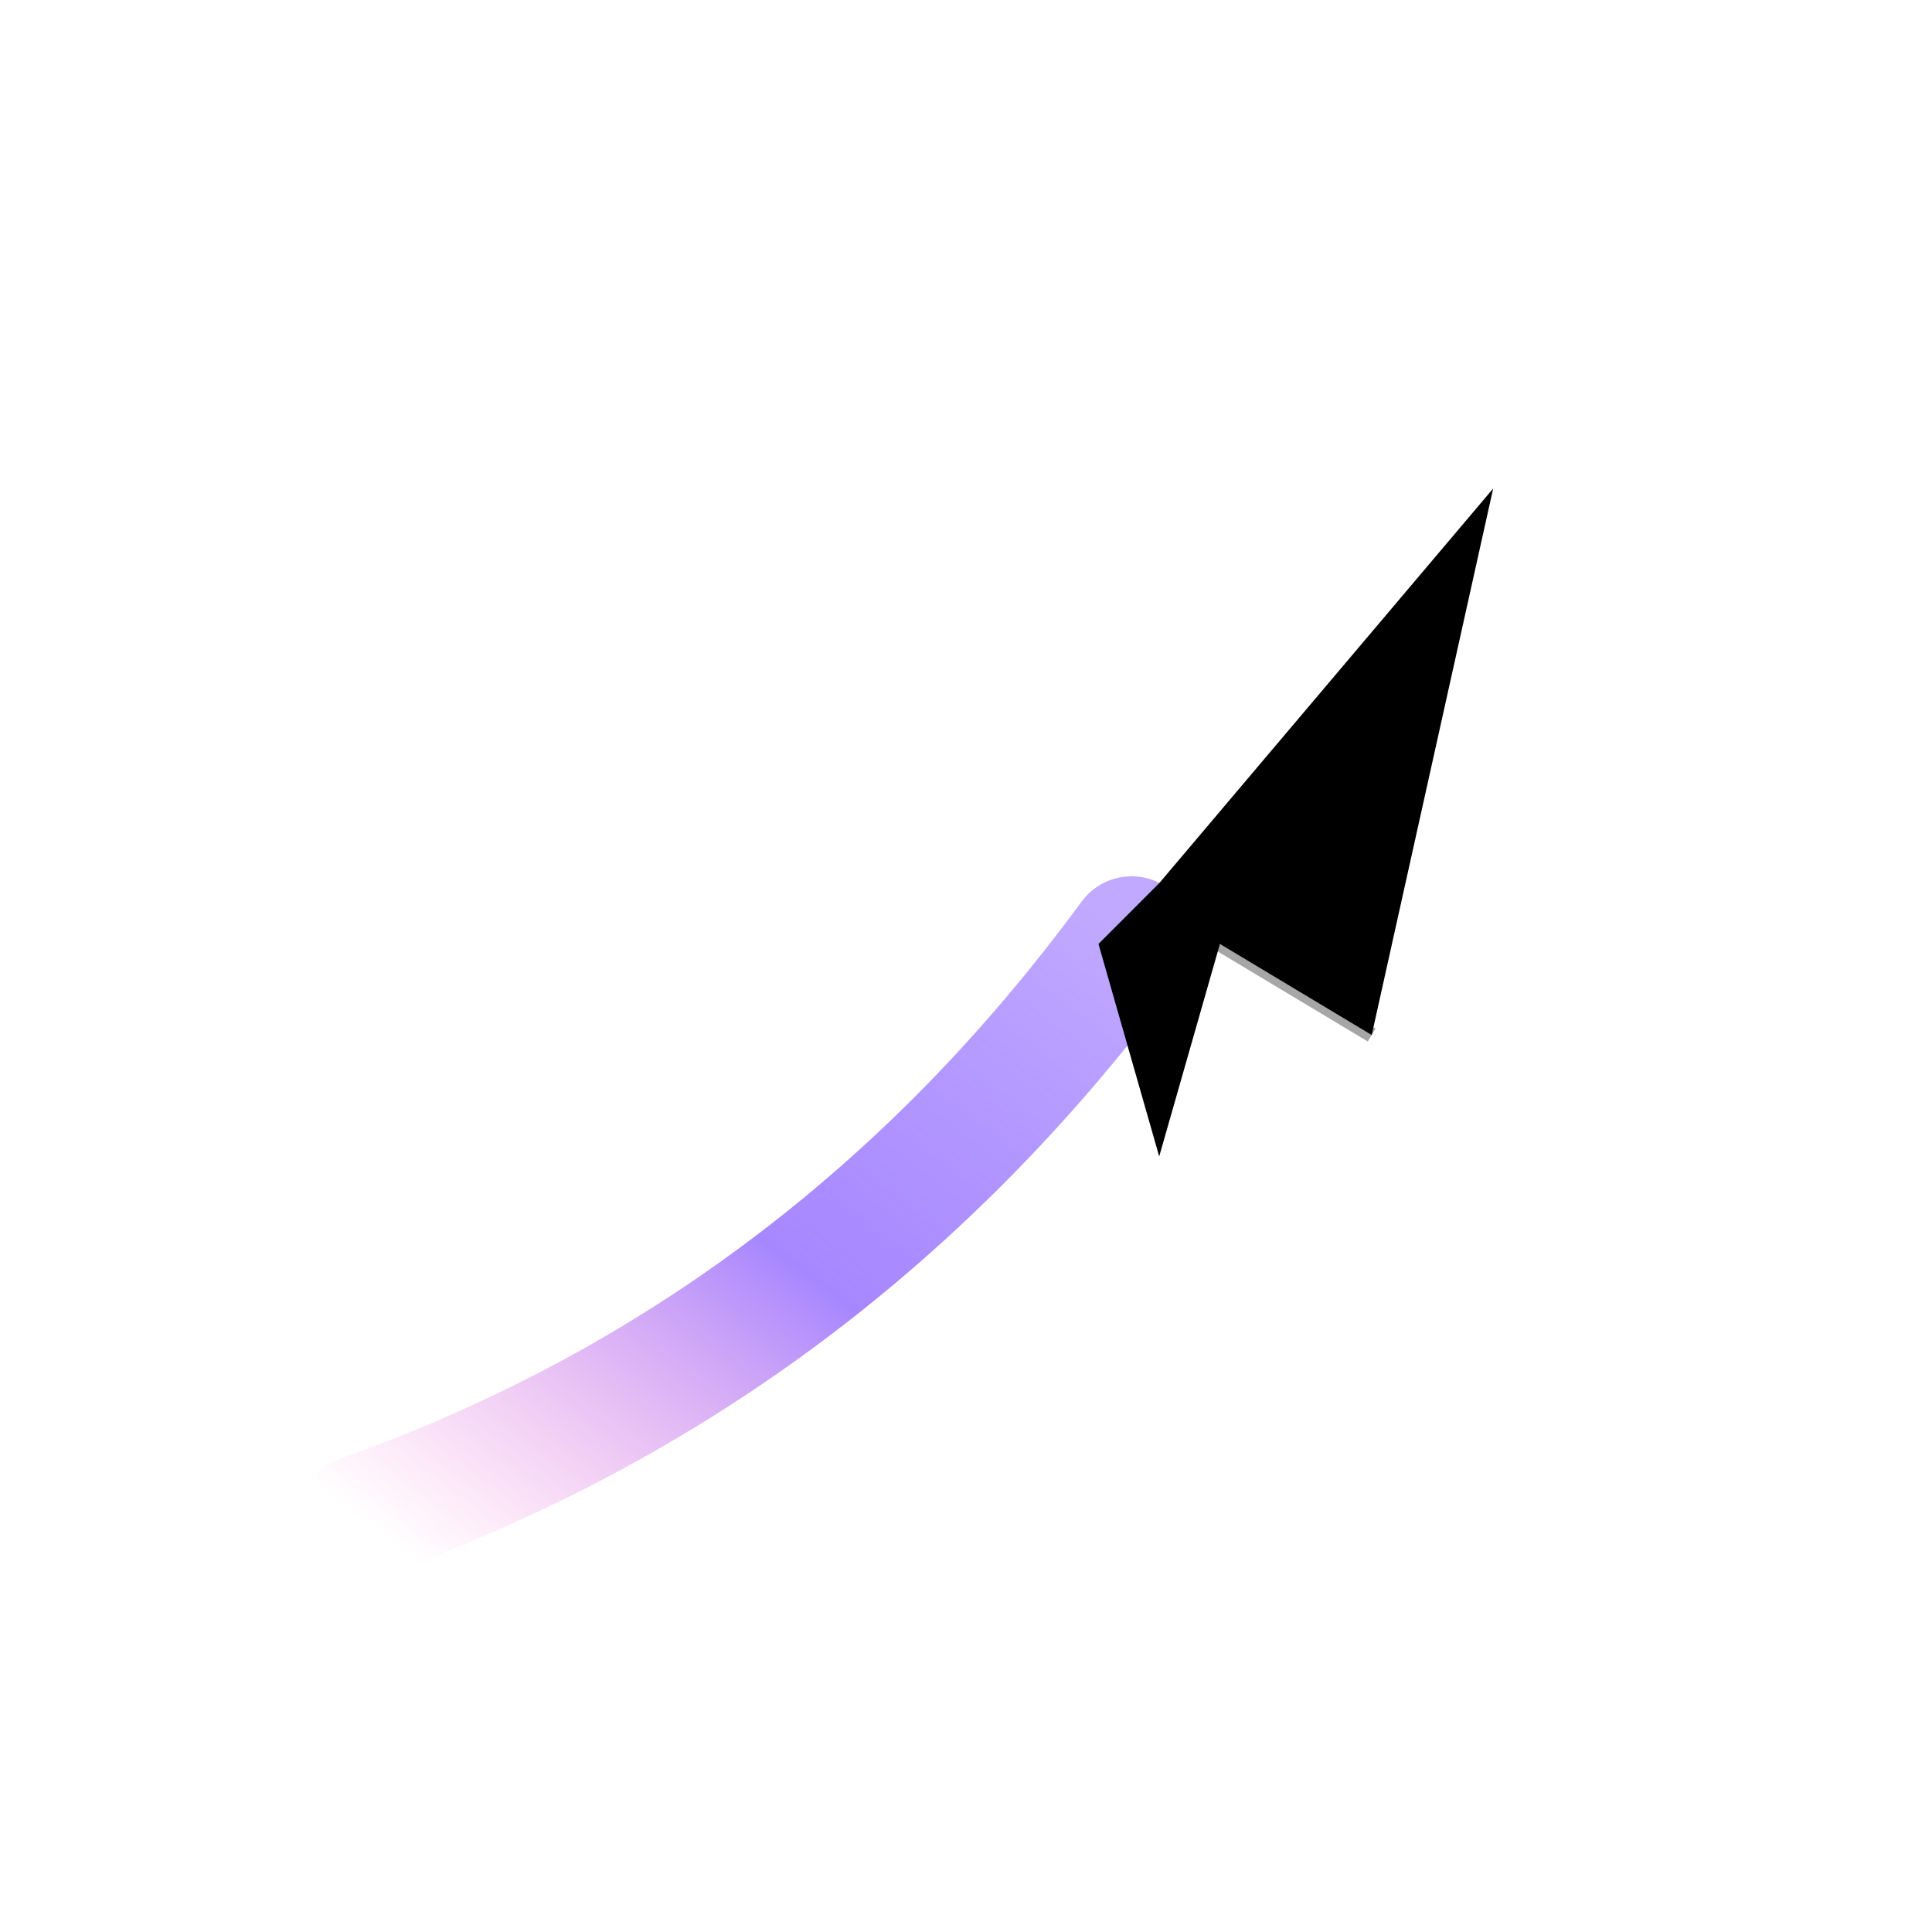
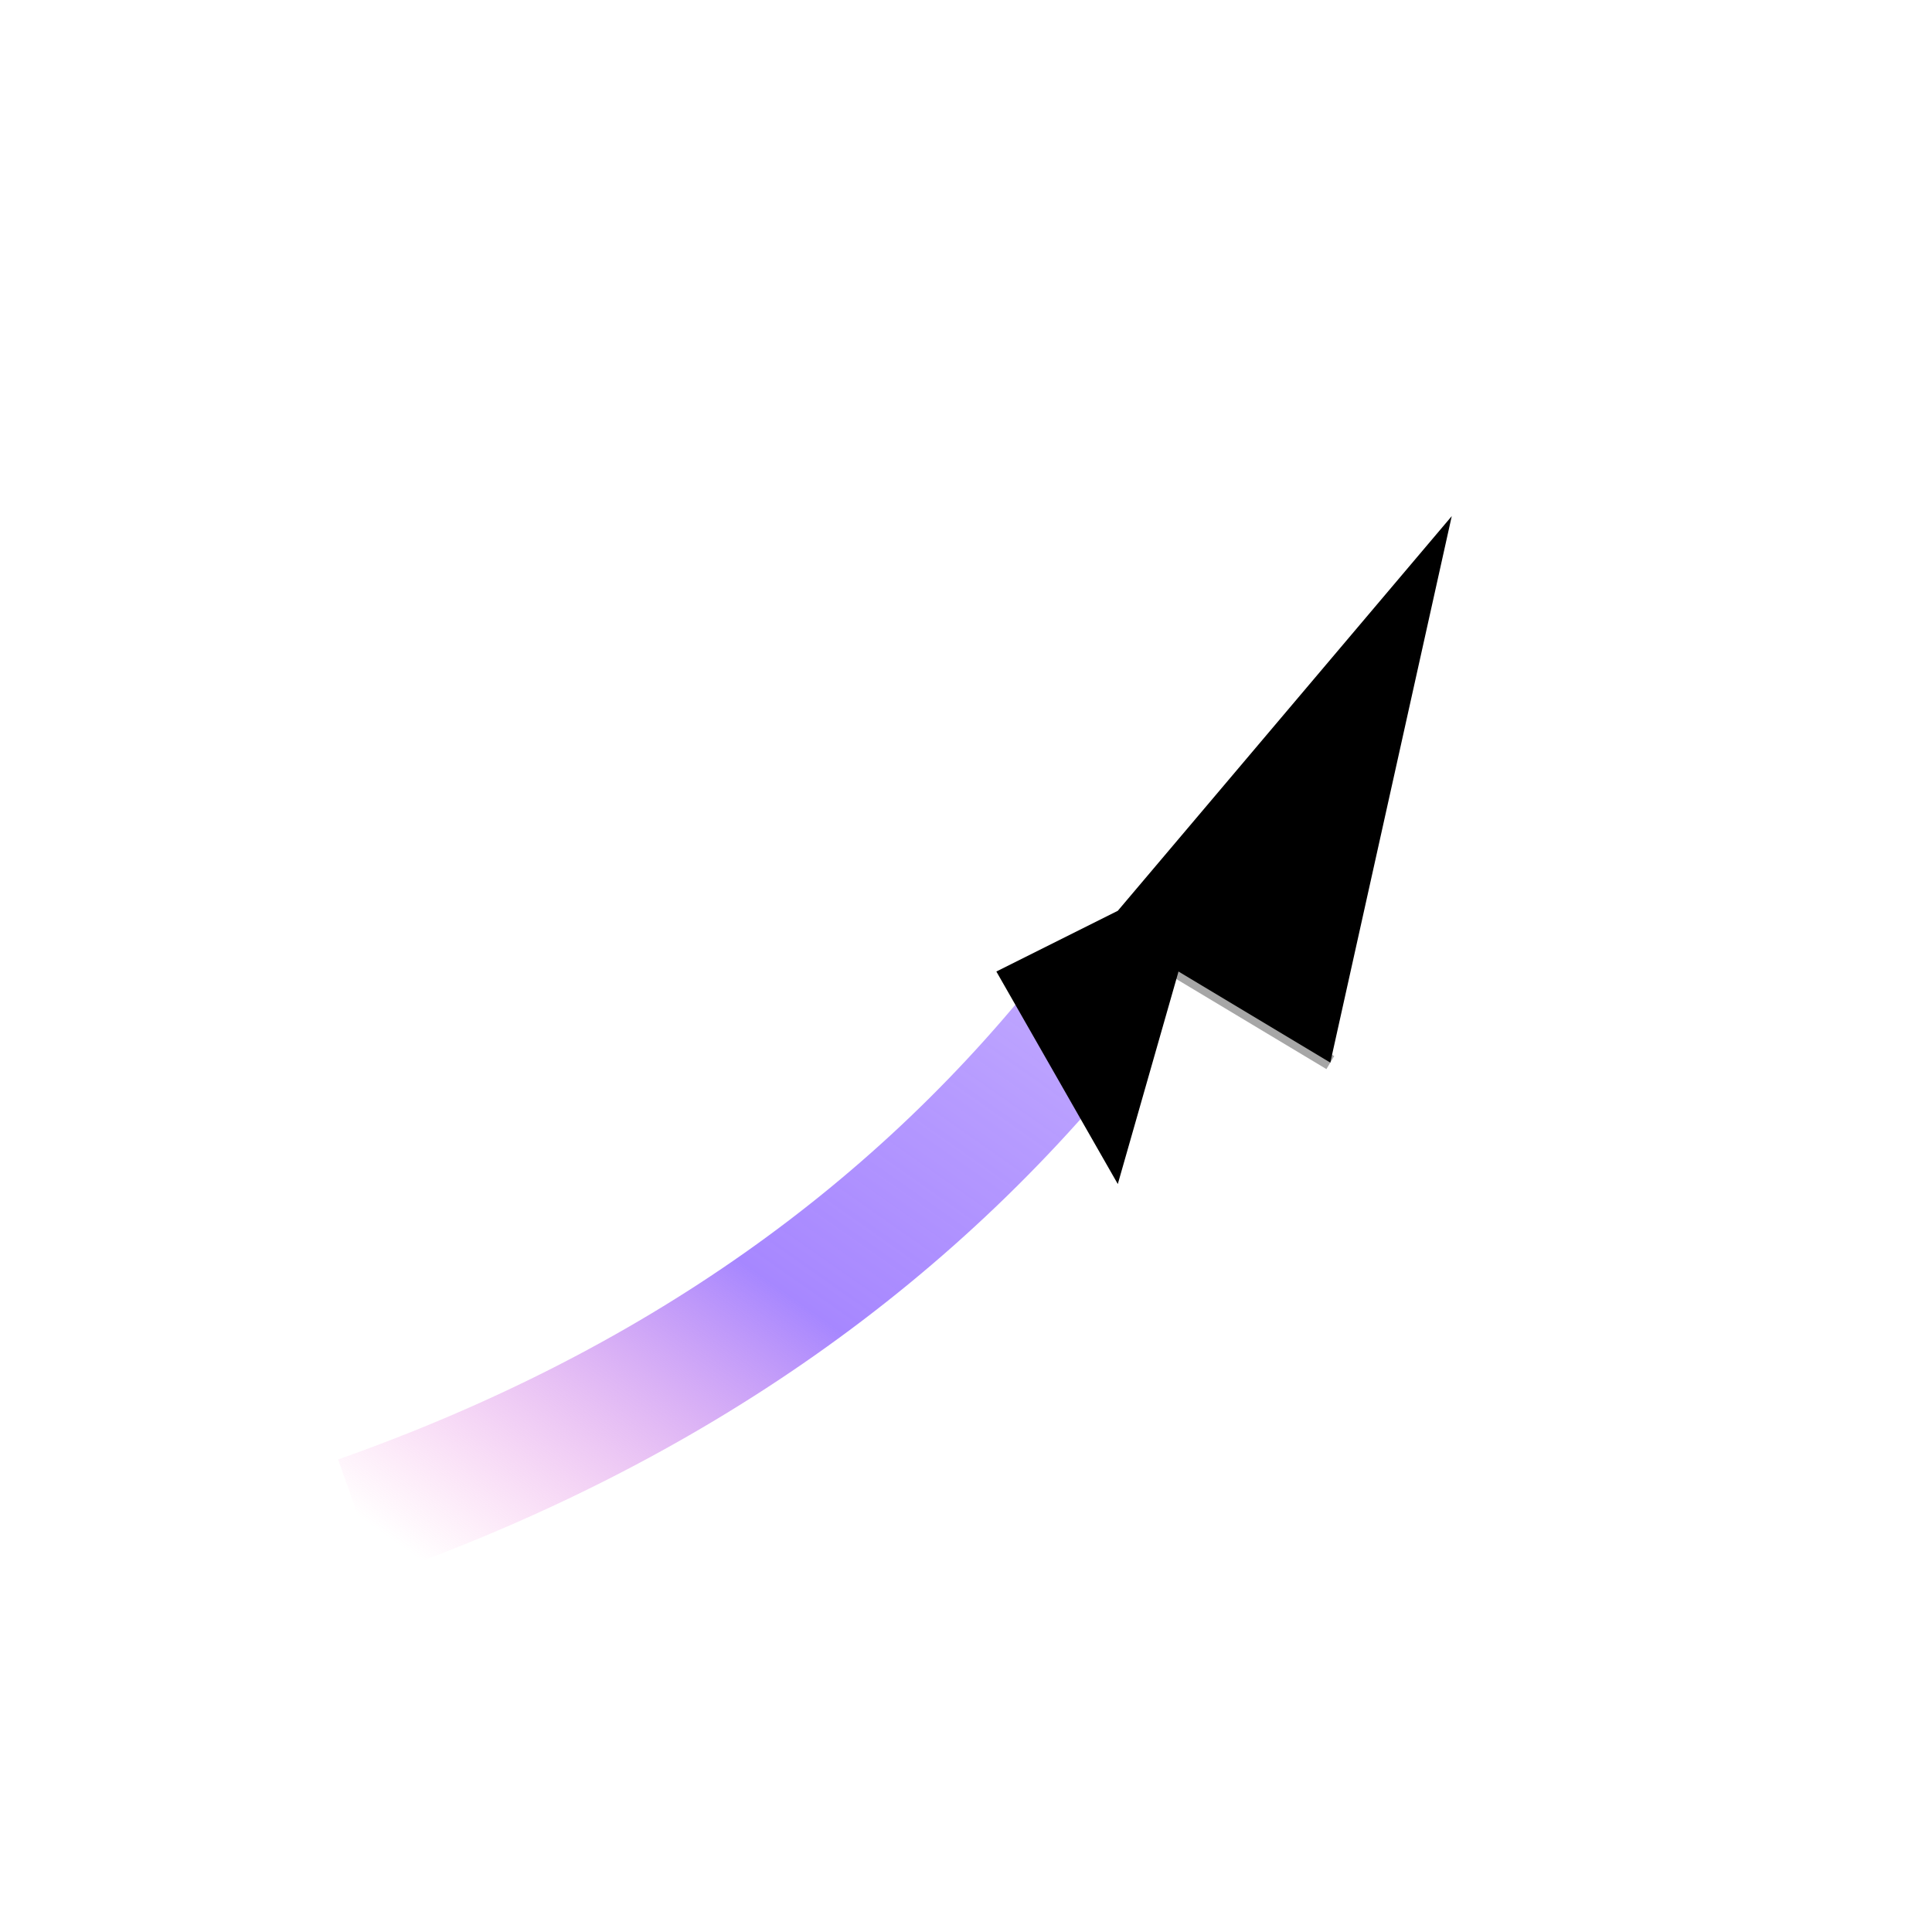
<svg xmlns="http://www.w3.org/2000/svg" viewBox="0 0 140 140" role="img" aria-label="FastShared">
  <defs>
    <linearGradient id="fs-arc" x1="0%" y1="100%" x2="100%" y2="0%">
      <stop offset="0%" stop-color="#ff7ad1" stop-opacity="0" />
      <stop offset="50%" stop-color="#9d7aff" stop-opacity="0.9" />
      <stop offset="100%" stop-color="#c1a9ff" />
    </linearGradient>
  </defs>
-   <path d="M 26 110 Q 60 98, 82 68" stroke="url(#fs-arc)" stroke-width="9" stroke-linecap="round" fill="none" />
-   <g transform="translate(84 64) scale(1.1)" fill="currentColor">
-     <path d="M 0 0 L 22 -26 L 14 10 L 4 4 L 0 18 L -4 4 Z" />
+   <path d="M 26 110 Q 60 98, 80 72" stroke="url(#fs-arc)" stroke-width="9" stroke-linecap="butt" fill="none" />
+   <g transform="translate(81 66) scale(1.1)" fill="currentColor">
+     <path d="M 0 0 L 22 -26 L 14 10 L 4 4 L 0 18 L -8 4 Z" />
    <path d="M 4 4 L 14 10" stroke="currentColor" stroke-opacity="0.35" stroke-width="1" />
  </g>
</svg>
